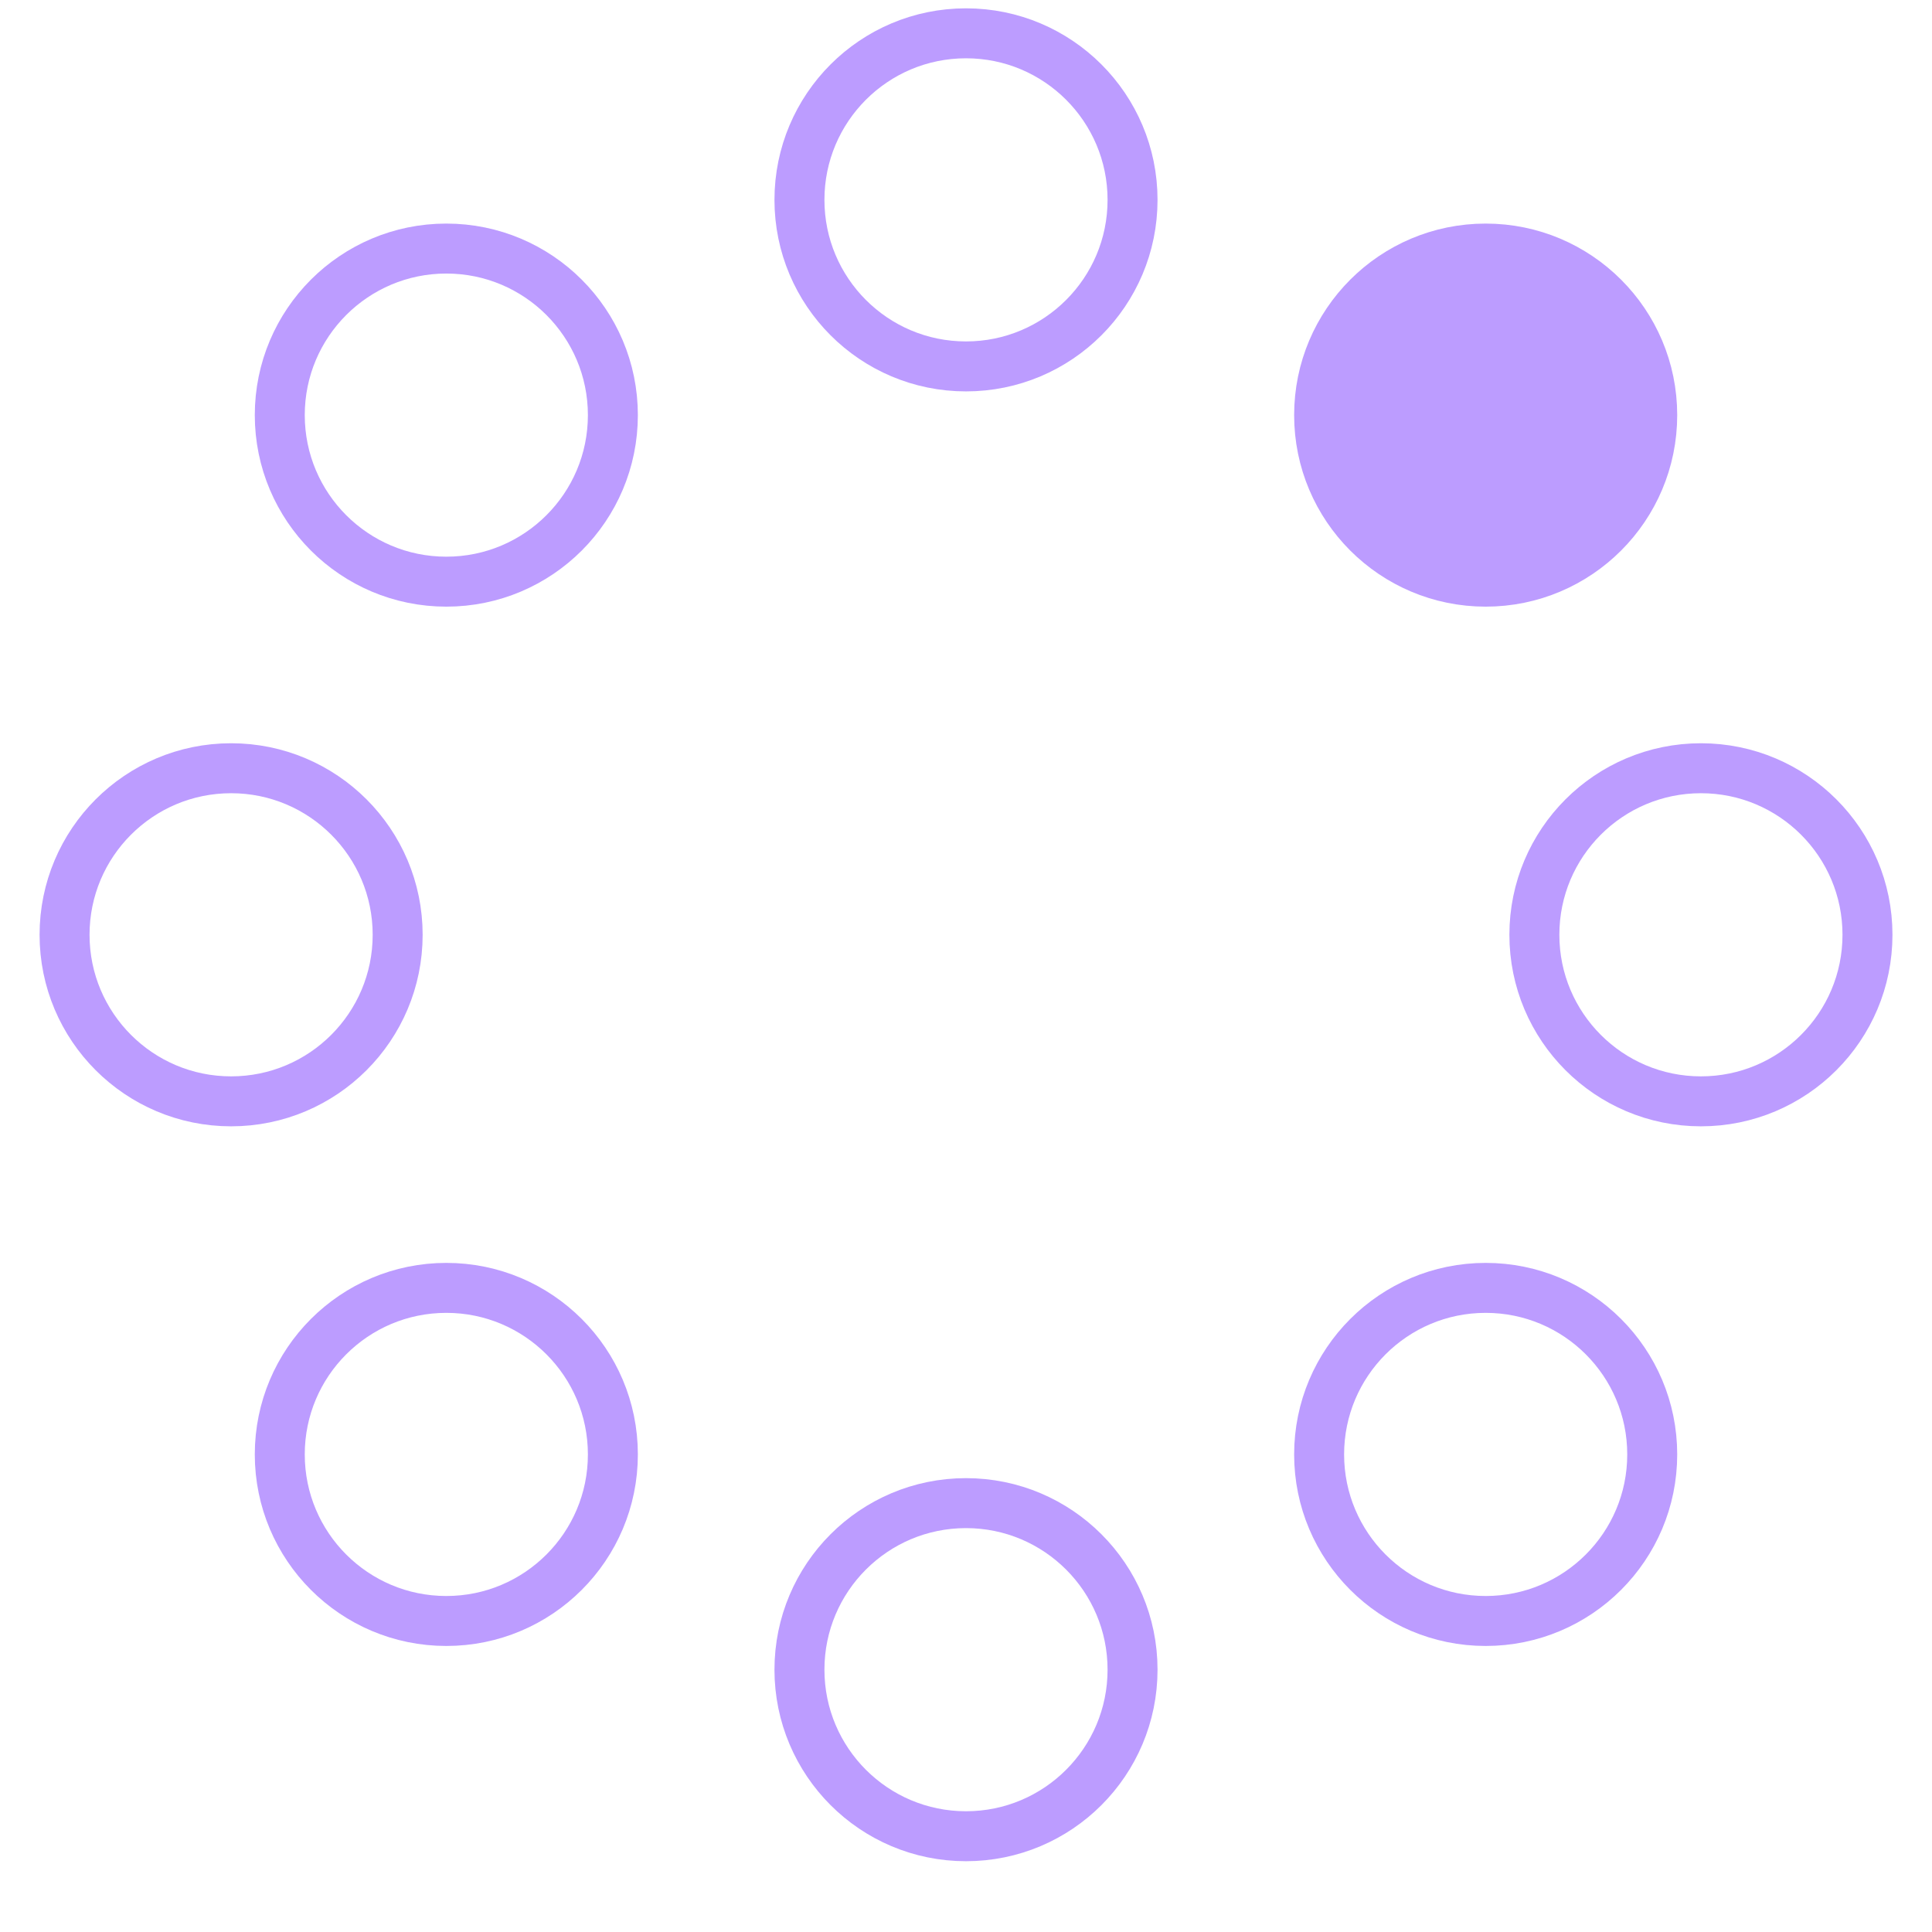
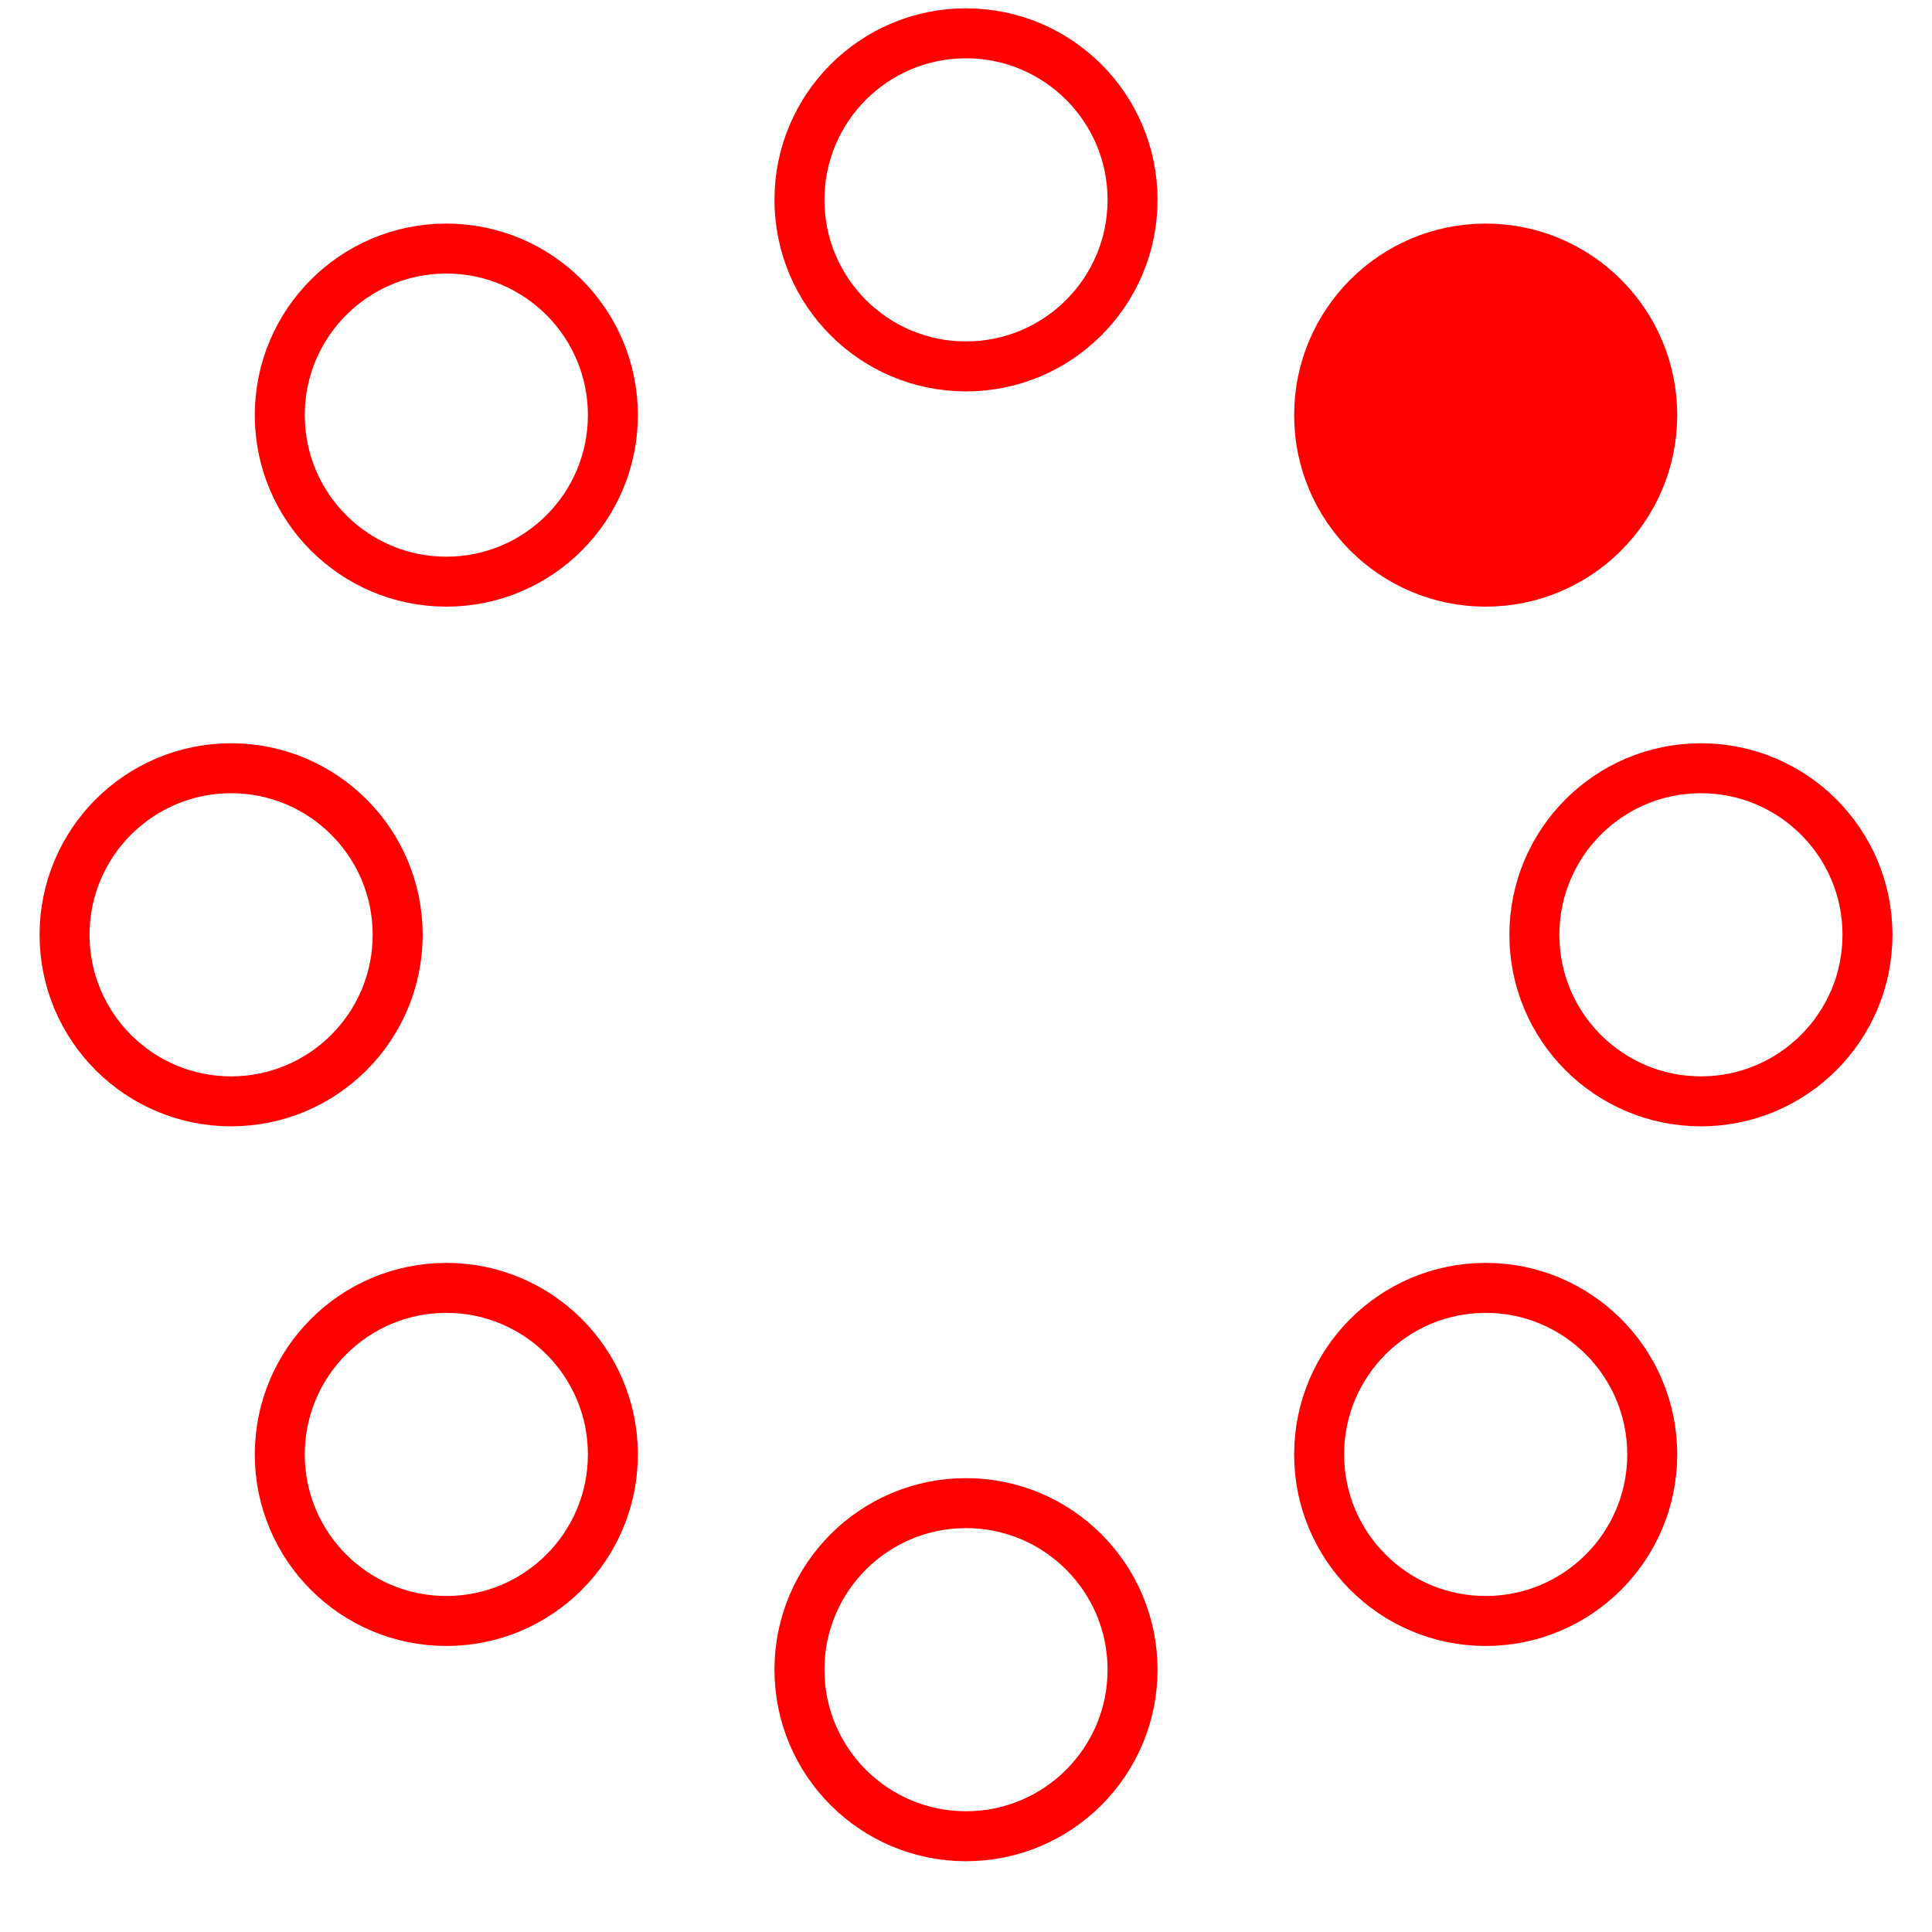
<svg xmlns="http://www.w3.org/2000/svg" width="58" height="58" viewBox="0 0 58 58">
  <g fill="none" fill-rule="evenodd">
-     <g transform="translate(2 1)" stroke="#BC9CFF" stroke-width="1.5">
-       <circle cx="42.601" cy="11.462" r="5" fill-opacity="1" fill="#BC9CFF">
+     <g transform="translate(2 1)" stroke="#FF0000" stroke-width="1.5">
+       <circle cx="42.601" cy="11.462" r="5" fill-opacity="1" fill="#FF0000">
        <animate attributeName="fill-opacity" begin="0s" dur="1.3s" values="1;0;0;0;0;0;0;0" calcMode="linear" repeatCount="indefinite" />
      </circle>
-       <circle cx="49.063" cy="27.063" r="5" fill-opacity="0" fill="#BC9CFF">
+       <circle cx="49.063" cy="27.063" r="5" fill-opacity="0" fill="#FF0000">
        <animate attributeName="fill-opacity" begin="0s" dur="1.3s" values="0;1;0;0;0;0;0;0" calcMode="linear" repeatCount="indefinite" />
      </circle>
-       <circle cx="42.601" cy="42.663" r="5" fill-opacity="0" fill="#BC9CFF">
+       <circle cx="42.601" cy="42.663" r="5" fill-opacity="0" fill="#FF0000">
        <animate attributeName="fill-opacity" begin="0s" dur="1.3s" values="0;0;1;0;0;0;0;0" calcMode="linear" repeatCount="indefinite" />
      </circle>
-       <circle cx="27" cy="49.125" r="5" fill-opacity="0" fill="#BC9CFF">
+       <circle cx="27" cy="49.125" r="5" fill-opacity="0" fill="#FF0000">
        <animate attributeName="fill-opacity" begin="0s" dur="1.3s" values="0;0;0;1;0;0;0;0" calcMode="linear" repeatCount="indefinite" />
      </circle>
-       <circle cx="11.399" cy="42.663" r="5" fill-opacity="0" fill="#BC9CFF">
+       <circle cx="11.399" cy="42.663" r="5" fill-opacity="0" fill="#FF0000">
        <animate attributeName="fill-opacity" begin="0s" dur="1.3s" values="0;0;0;0;1;0;0;0" calcMode="linear" repeatCount="indefinite" />
      </circle>
-       <circle cx="4.938" cy="27.063" r="5" fill-opacity="0" fill="#BC9CFF">
+       <circle cx="4.938" cy="27.063" r="5" fill-opacity="0" fill="#FF0000">
        <animate attributeName="fill-opacity" begin="0s" dur="1.3s" values="0;0;0;0;0;1;0;0" calcMode="linear" repeatCount="indefinite" />
      </circle>
-       <circle cx="11.399" cy="11.462" r="5" fill-opacity="0" fill="#BC9CFF">
+       <circle cx="11.399" cy="11.462" r="5" fill-opacity="0" fill="#FF0000">
        <animate attributeName="fill-opacity" begin="0s" dur="1.3s" values="0;0;0;0;0;0;1;0" calcMode="linear" repeatCount="indefinite" />
      </circle>
-       <circle cx="27" cy="5" r="5" fill-opacity="0" fill="#BC9CFF">
+       <circle cx="27" cy="5" r="5" fill-opacity="0" fill="FF0000">
        <animate attributeName="fill-opacity" begin="0s" dur="1.3s" values="0;0;0;0;0;0;0;1" calcMode="linear" repeatCount="indefinite" />
      </circle>
    </g>
  </g>
</svg>
